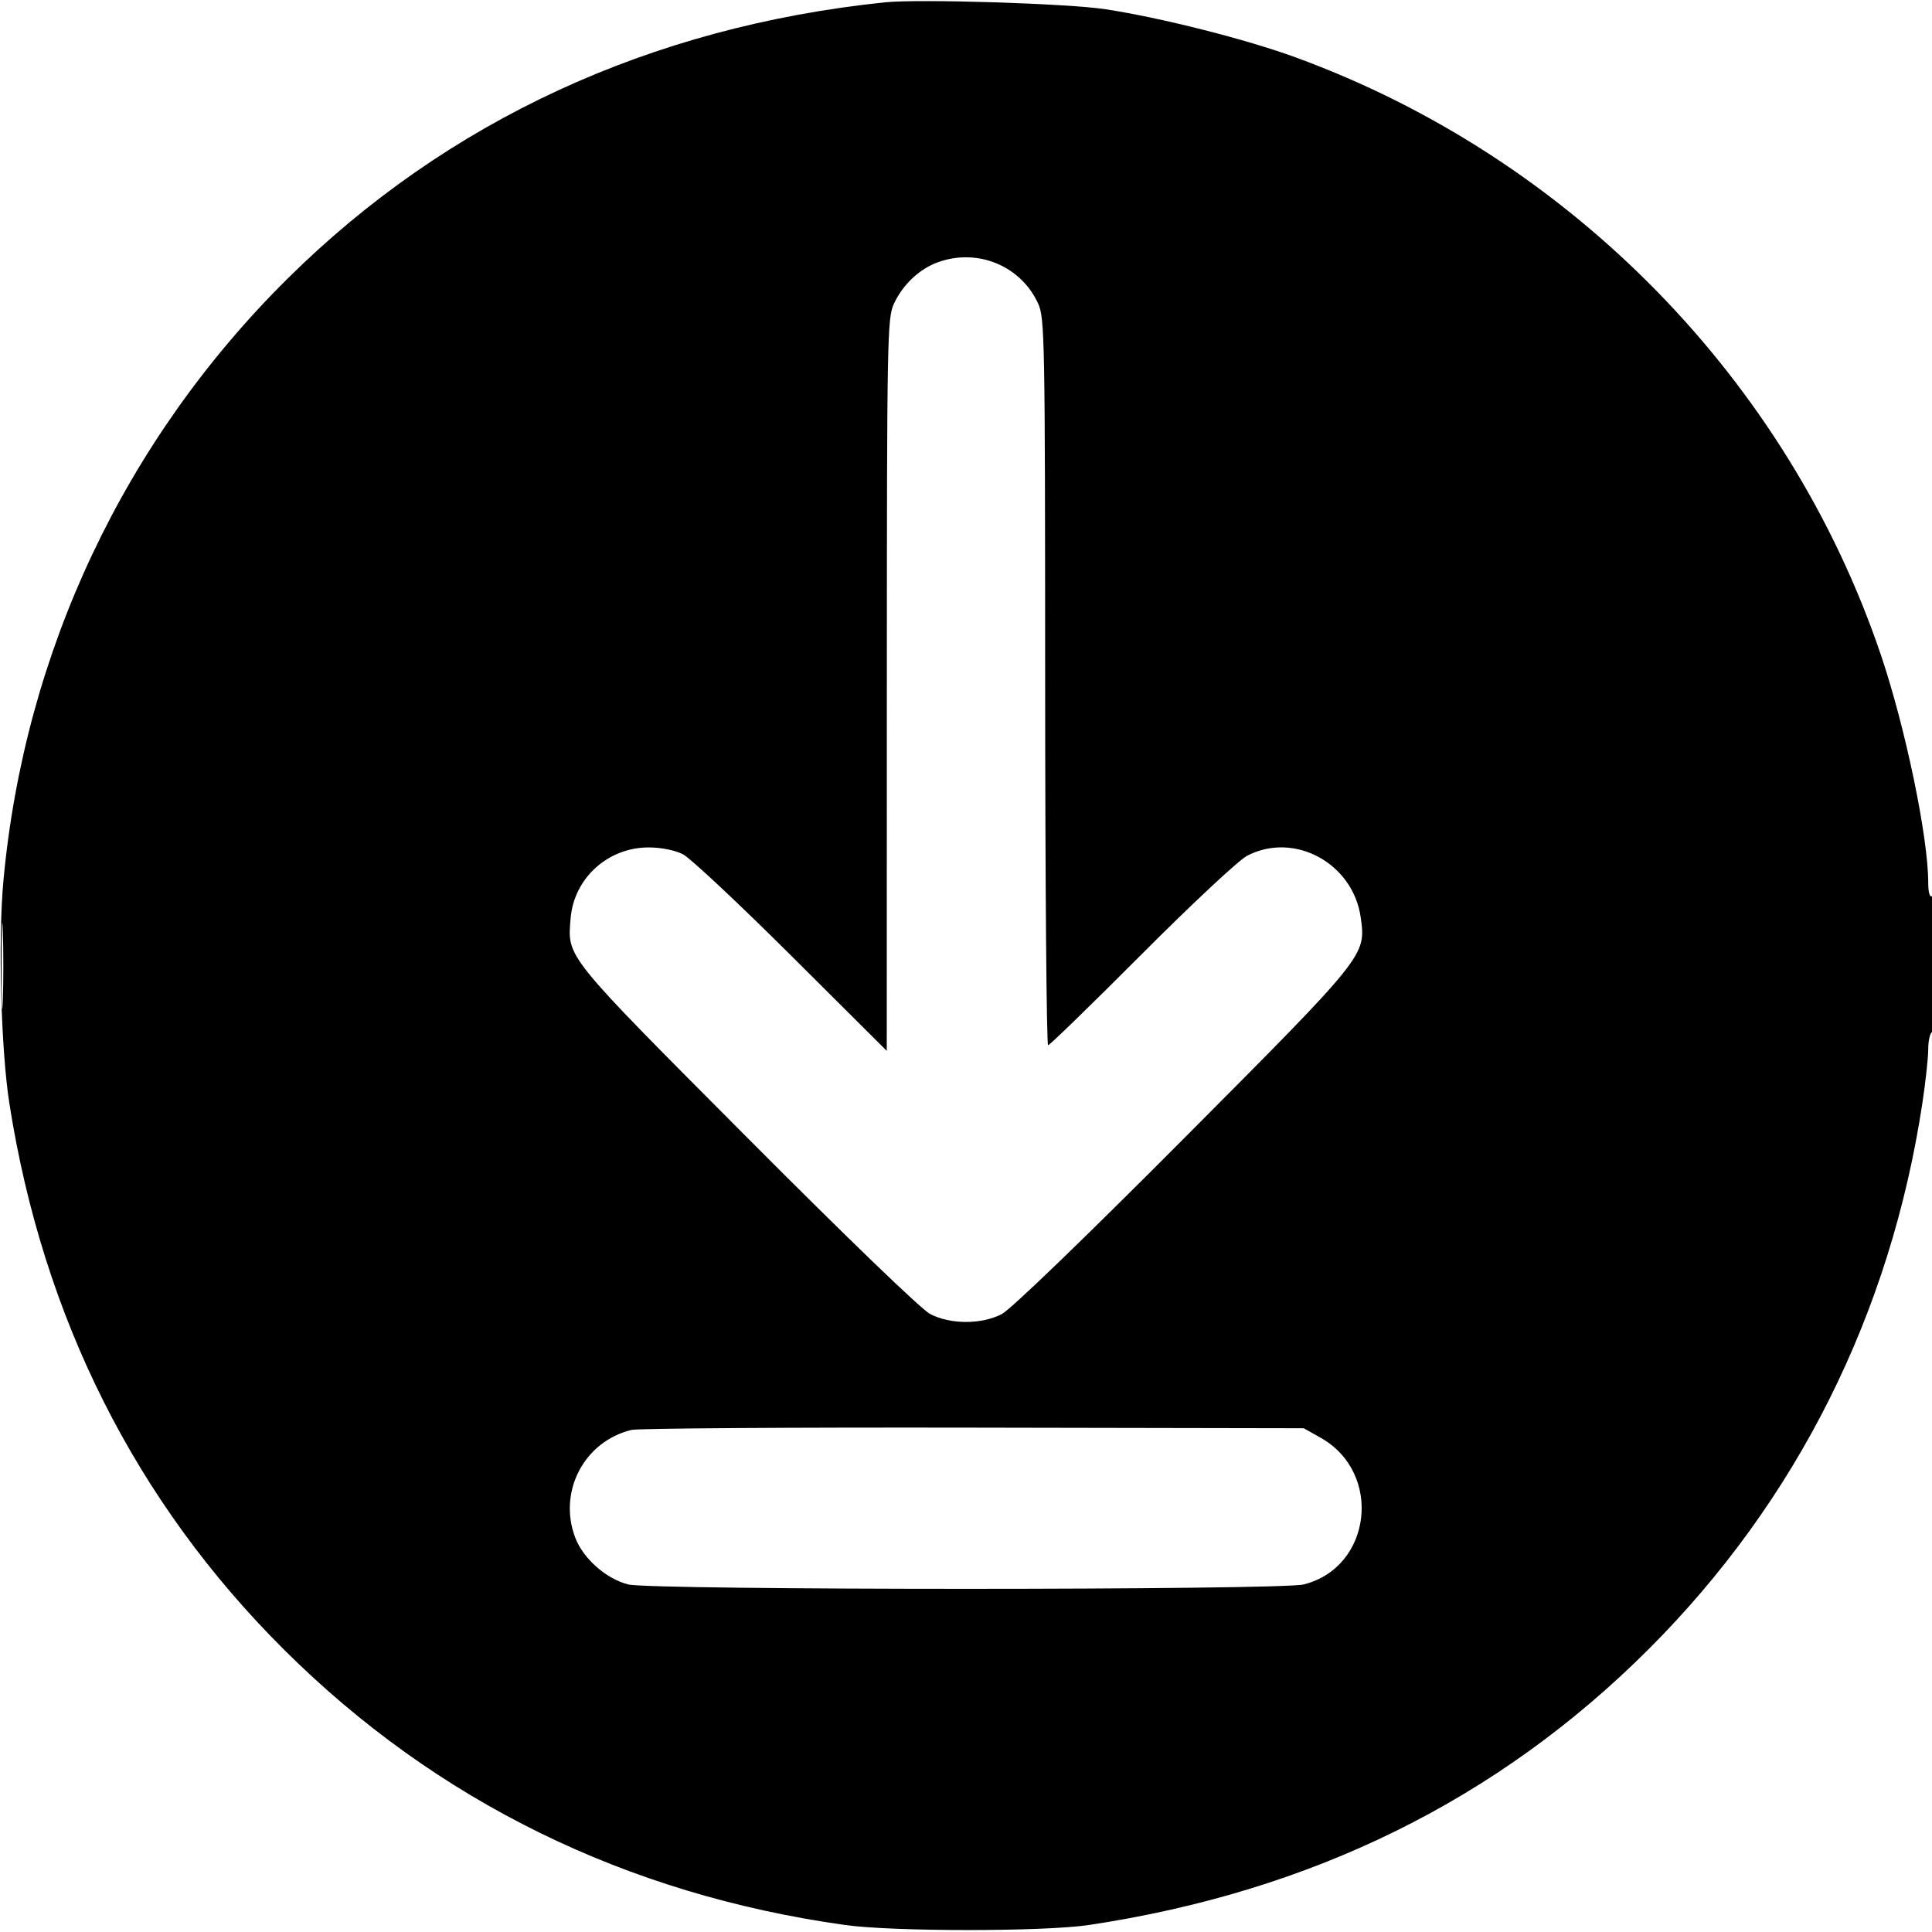
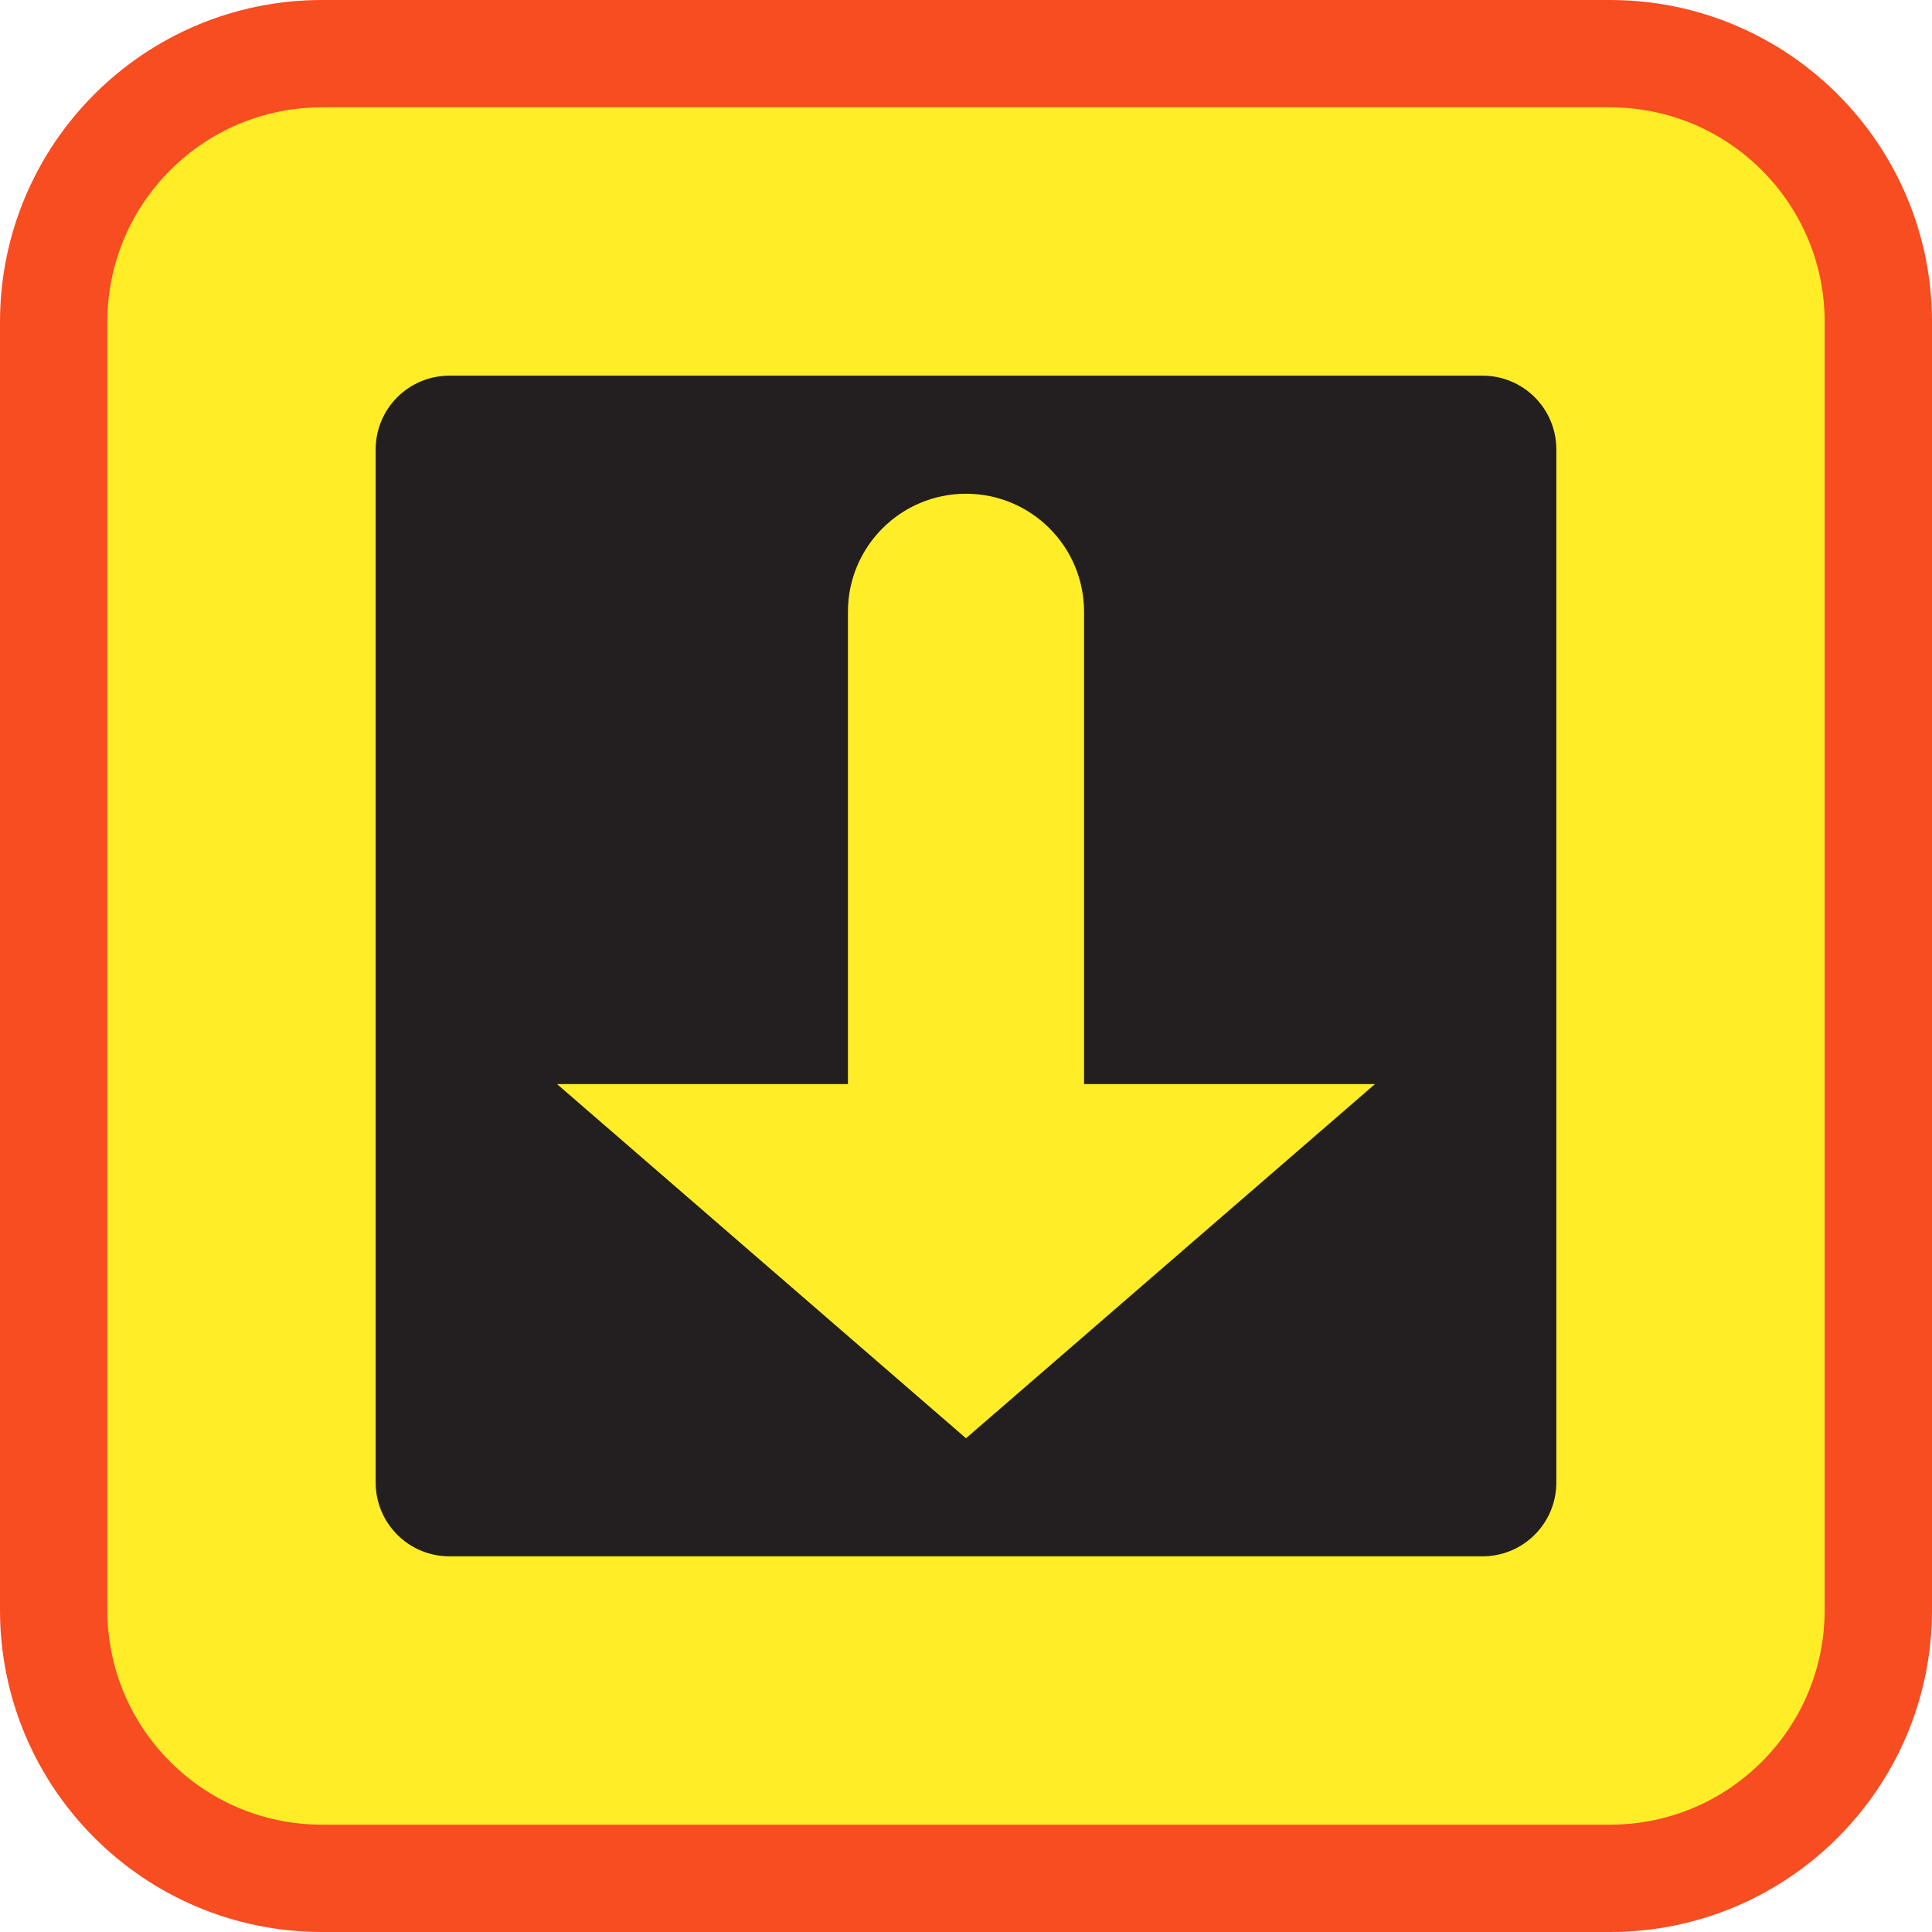
- <svg xmlns="http://www.w3.org/2000/svg" width="512" height="512" viewBox="0 0 512 512" fill="none">
-   <path fill-rule="evenodd" clip-rule="evenodd" d="M234.5 0.619C172.38 7.066 118.437 32.015 76.22 73.825C32.976 116.652 6.488 172.783 0.903 233.429C-0.532 249.019 0.255 278.232 2.496 292.5C11.403 349.231 35.947 398.031 75.25 437.158C115.614 477.34 165.961 502.046 224 510.153C236.694 511.925 276.661 511.925 288.5 510.152C347.612 501.299 396.989 476.963 436.976 436.976C476.223 397.73 501.08 348.058 509.488 292.078C510.32 286.542 511 280.237 511 278.066C511 275.894 511.45 273.84 512 273.5C512.607 273.125 513 265.803 513 254.882C513 243.137 512.653 237.097 512 237.5C511.394 237.874 511 236.47 511 233.937C511 221.859 504.955 192.777 498.447 173.54C473.801 100.7 416.073 41.769 343.34 15.2C330.144 10.379 307.689 4.694 293 2.454C282.915 0.916 243.539 -0.319 234.5 0.619ZM248.637 69.465C243.708 71.222 239.253 75.409 236.896 80.5C235.134 84.305 235.043 89.217 235.022 181.493L235 278.485L209.75 253.34C195.863 239.511 182.925 227.387 181 226.399C178.913 225.327 175.28 224.592 172 224.577C161.148 224.526 152.104 232.698 151.221 243.353C150.35 253.852 149.353 252.613 197.862 301.322C224.37 327.939 244.125 346.991 246.5 348.23C251.868 351.031 260.132 351.031 265.5 348.23C267.875 346.991 287.43 328.134 313.627 301.822C362.086 253.15 361.992 253.267 360.623 243.25C358.646 228.79 343.041 220.264 330.49 226.788C328.281 227.937 315.79 239.606 302.508 252.931C289.312 266.169 278.175 277 277.758 277C277.341 277 276.99 233.688 276.978 180.75C276.957 89.814 276.856 84.279 275.135 80.491C270.582 70.47 259.156 65.715 248.637 69.465ZM0.415 256C0.415 266.175 0.564 270.337 0.745 265.25C0.927 260.162 0.927 251.837 0.745 246.75C0.564 241.662 0.415 245.825 0.415 256ZM167.34 378.944C154.777 381.991 147.81 395.36 152.453 407.515C154.573 413.066 160.651 418.423 166.501 419.896C172.642 421.442 339.358 421.442 345.499 419.896C363.607 415.336 366.479 390.271 349.956 381L345.5 378.5L258 378.339C209.875 378.251 169.078 378.523 167.34 378.944Z" fill="black" />
+ <svg xmlns="http://www.w3.org/2000/svg" width="36" height="36" viewBox="0 0 36 36" fill="none">
+   <rect x="-1" y="1" width="34" height="34" rx="5" transform="matrix(-1 0 0 1 34 0)" fill="#FFED27" />
+   <rect x="-1" y="1" width="34" height="34" rx="5" transform="matrix(-1 0 0 1 34 0)" stroke="#F84C21" stroke-width="2" />
+   <path d="M8.375 7C7.615 7 7 7.614 7 8.375V27.625C7 28.384 7.615 29 8.375 29H27.625C28.385 29 29 28.384 29 27.625V8.375C29 7.614 28.385 7 27.625 7H8.375ZM18 9.2C19.215 9.2 20.2 10.185 20.2 11.4V20.2H25.621L18 26.8L10.379 20.2H15.8V11.4C15.8 10.185 16.785 9.2 18 9.2Z" fill="#231F20" />
</svg>
